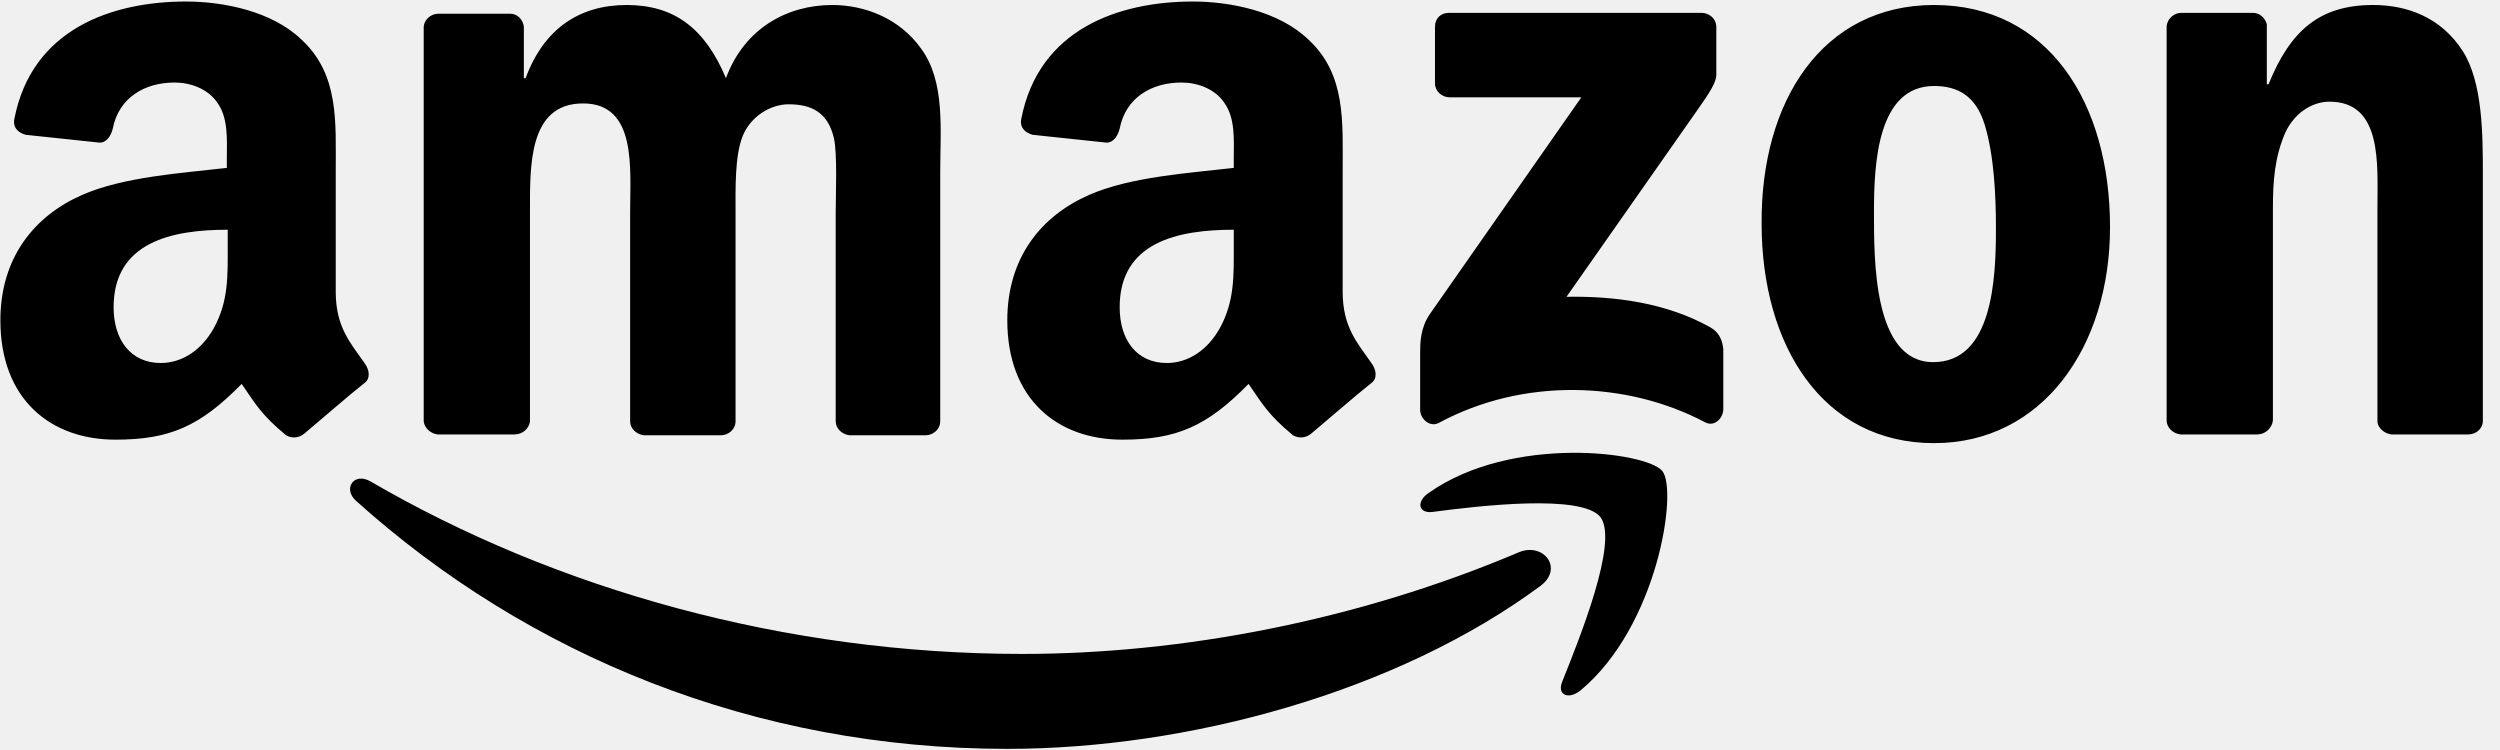
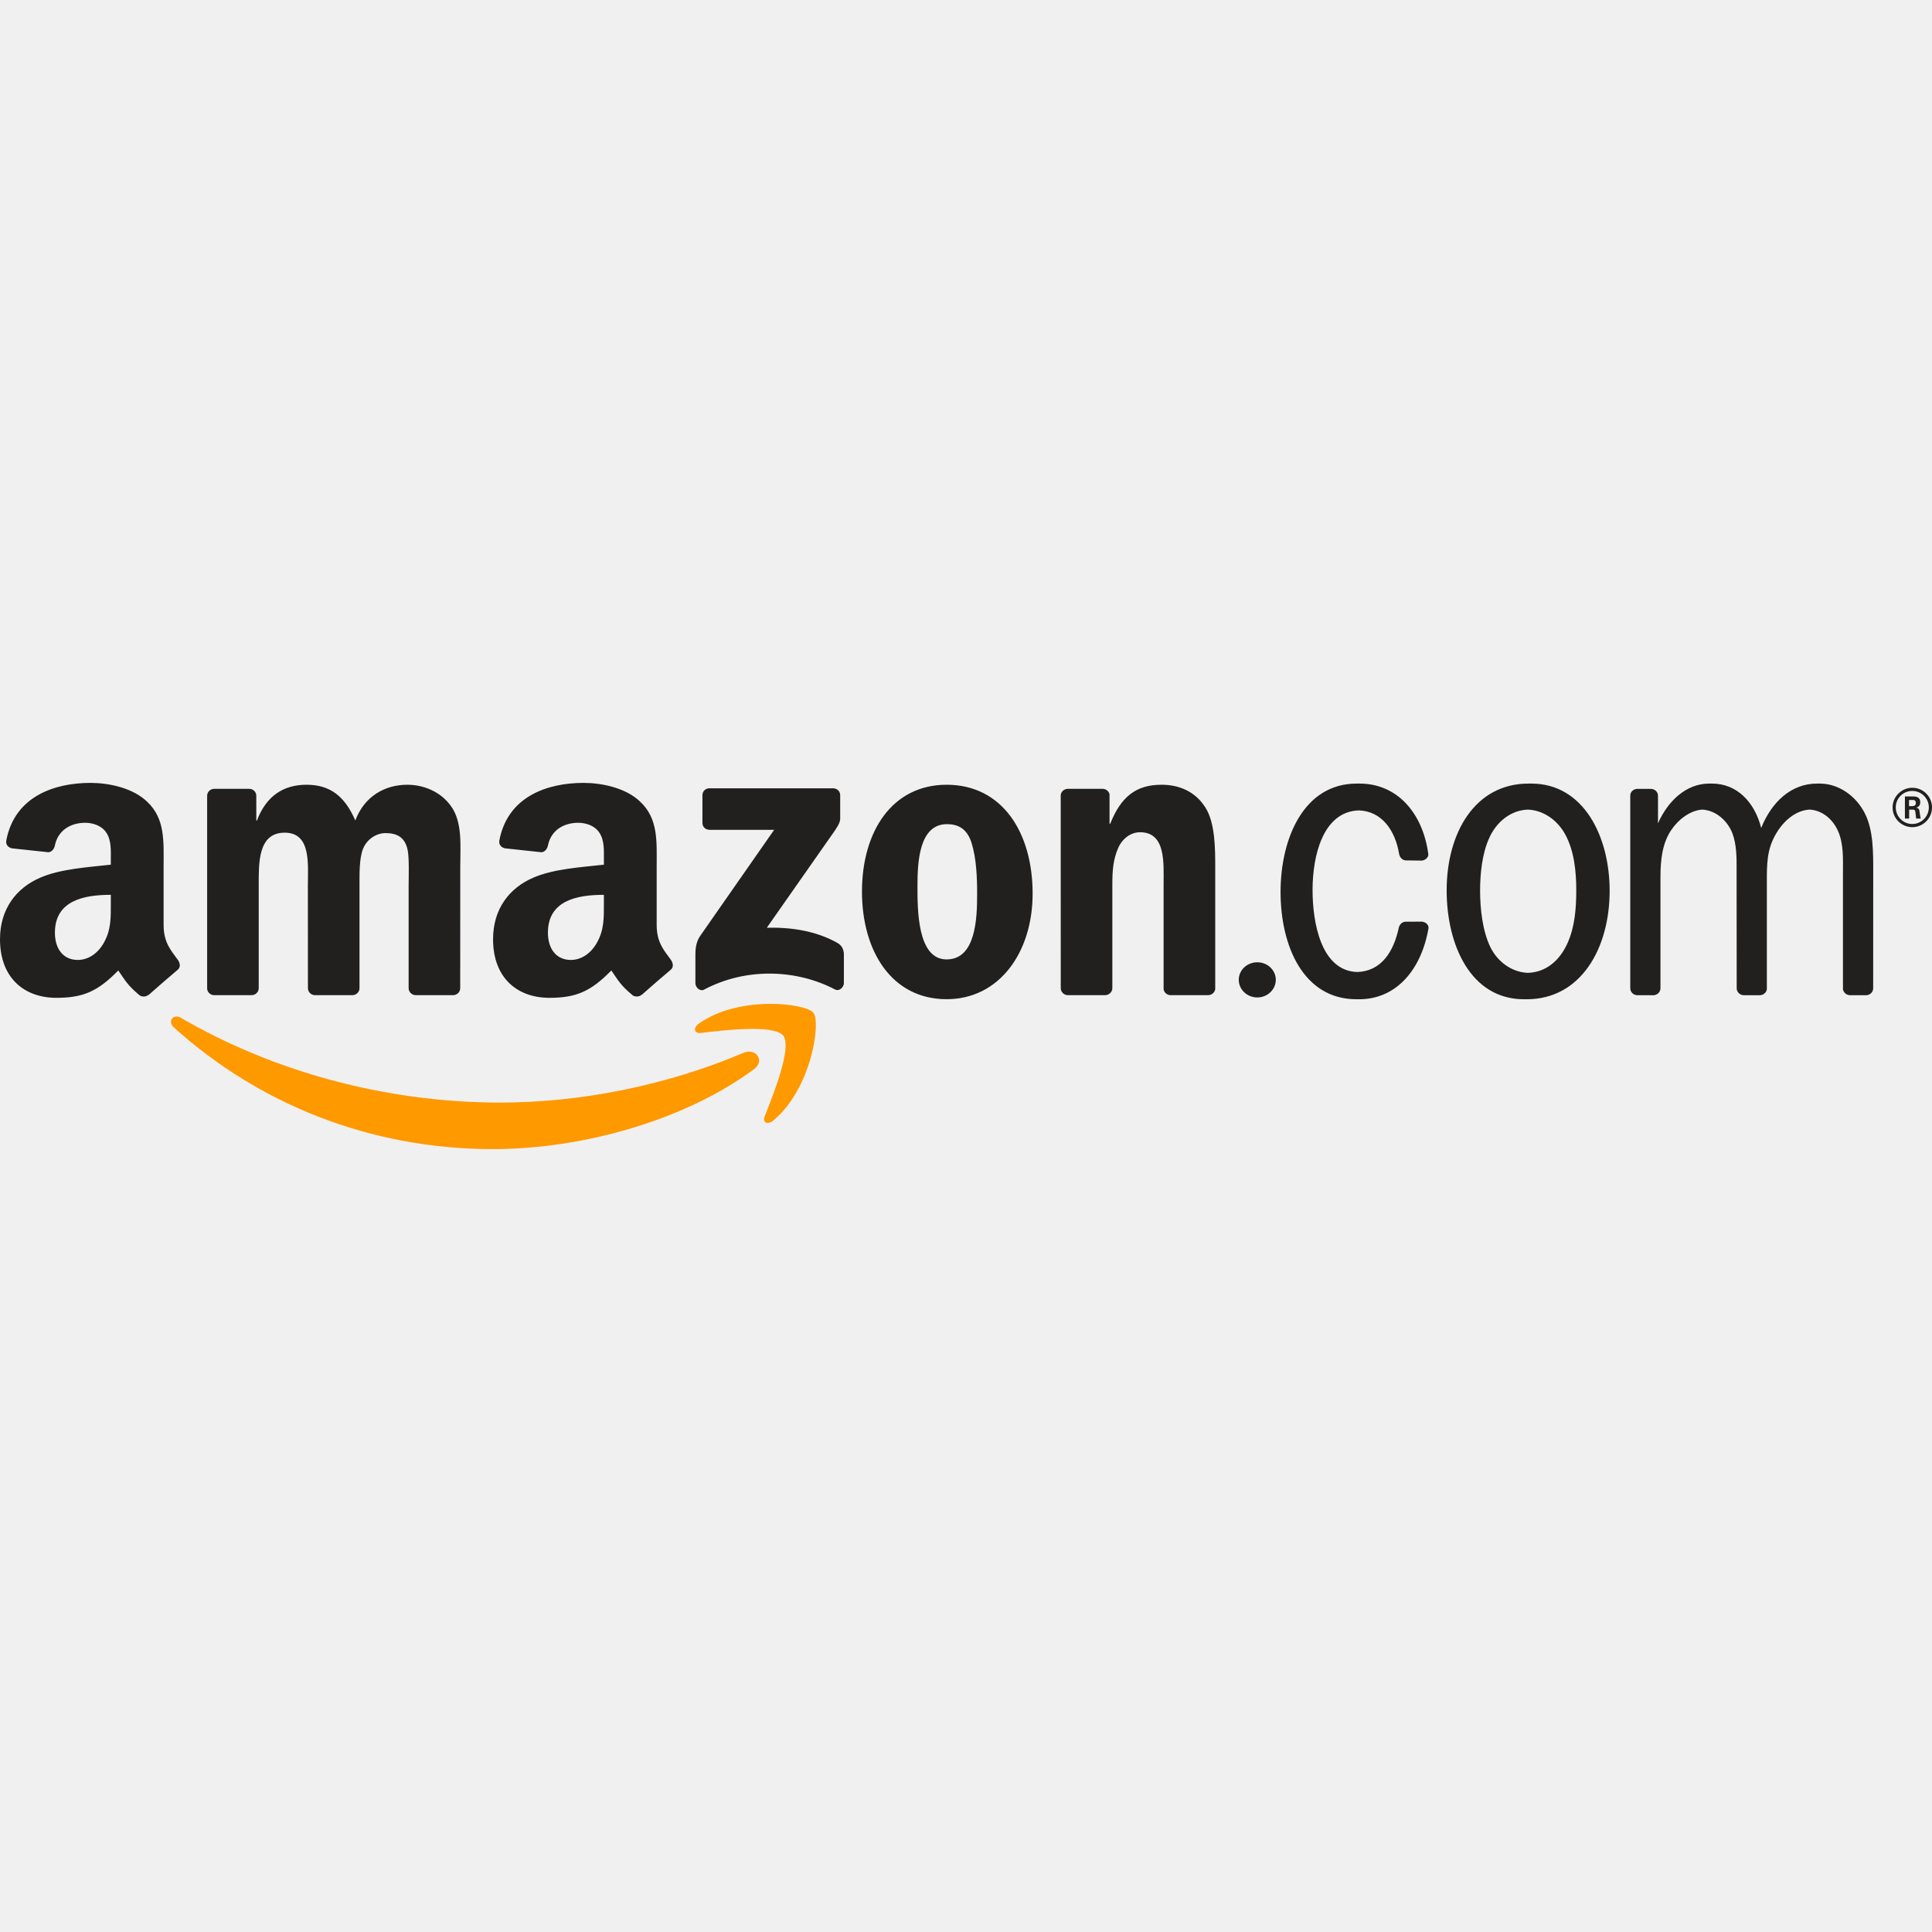
- <svg xmlns="http://www.w3.org/2000/svg" width="110" height="33" viewBox="0 0 110 33" fill="none">
-   <g clip-path="url(#clip0)">
-     <path fill-rule="evenodd" clip-rule="evenodd" d="M67.776 25.783C61.453 30.459 52.255 32.95 44.321 32.95C33.207 32.95 23.242 28.849 15.654 22.027C15.079 21.491 15.577 20.763 16.305 21.184C24.468 25.936 34.548 28.773 44.973 28.773C51.986 28.773 59.728 27.316 66.857 24.288C67.93 23.867 68.811 25.017 67.776 25.783Z" fill="black" />
-     <path fill-rule="evenodd" clip-rule="evenodd" d="M70.421 22.756C69.616 21.721 65.055 22.257 63.024 22.526C62.411 22.602 62.296 22.066 62.871 21.682C66.512 19.115 72.452 19.881 73.142 20.724C73.832 21.567 72.95 27.546 69.539 30.382C69.003 30.804 68.505 30.574 68.735 29.999C69.501 28.083 71.226 23.829 70.421 22.756Z" fill="black" />
-     <path d="M63.139 3.669V1.178C63.139 0.795 63.407 0.565 63.752 0.565H74.867C75.212 0.565 75.518 0.833 75.518 1.178V3.286C75.518 3.631 75.212 4.091 74.675 4.857L68.926 13.059C71.072 13.021 73.334 13.327 75.25 14.4C75.671 14.63 75.786 15.014 75.825 15.359V18.003C75.825 18.386 75.442 18.808 75.02 18.578C71.609 16.777 67.048 16.585 63.292 18.616C62.909 18.808 62.487 18.425 62.487 18.041V15.512C62.487 15.129 62.487 14.439 62.909 13.826L69.578 4.283H63.791C63.446 4.283 63.139 4.014 63.139 3.669ZM22.629 19.115H19.256C18.95 19.076 18.681 18.846 18.643 18.54V1.217C18.643 0.872 18.95 0.603 19.295 0.603H22.437C22.782 0.603 23.012 0.872 23.05 1.178V3.439H23.127C23.932 1.255 25.503 0.22 27.573 0.22C29.681 0.22 31.022 1.255 31.942 3.439C32.747 1.255 34.625 0.22 36.618 0.22C38.036 0.22 39.569 0.795 40.527 2.136C41.6 3.593 41.37 5.701 41.37 7.579V18.54C41.37 18.885 41.063 19.153 40.719 19.153H37.384C37.039 19.115 36.771 18.846 36.771 18.54V9.342C36.771 8.613 36.848 6.774 36.694 6.084C36.426 4.934 35.698 4.589 34.702 4.589C33.897 4.589 33.015 5.126 32.67 6.007C32.325 6.889 32.364 8.345 32.364 9.342V18.54C32.364 18.885 32.057 19.153 31.712 19.153H28.339C27.994 19.115 27.726 18.846 27.726 18.54V9.342C27.726 7.425 28.033 4.551 25.657 4.551C23.242 4.551 23.319 7.31 23.319 9.342V18.54C23.28 18.846 23.012 19.115 22.629 19.115ZM85.1 0.22C90.12 0.22 92.841 4.513 92.841 9.993C92.841 15.282 89.852 19.498 85.1 19.498C80.194 19.498 77.511 15.205 77.511 9.84C77.473 4.436 80.194 0.22 85.1 0.22ZM85.1 3.784C82.608 3.784 82.455 7.195 82.455 9.303C82.455 11.411 82.417 15.934 85.061 15.934C87.667 15.934 87.821 12.293 87.821 10.07C87.821 8.613 87.744 6.85 87.322 5.471C86.939 4.244 86.173 3.784 85.1 3.784ZM99.318 19.115H95.946C95.601 19.076 95.332 18.808 95.332 18.501V1.14C95.371 0.833 95.639 0.565 95.984 0.565H99.127C99.433 0.565 99.663 0.795 99.74 1.063V3.708H99.817C100.775 1.332 102.078 0.22 104.416 0.22C105.91 0.22 107.405 0.757 108.363 2.251C109.245 3.631 109.245 5.969 109.245 7.655V18.578C109.206 18.885 108.938 19.115 108.593 19.115H105.22C104.914 19.076 104.646 18.846 104.607 18.578V9.15C104.607 7.234 104.837 4.474 102.499 4.474C101.695 4.474 100.928 5.011 100.545 5.854C100.085 6.927 100.008 7.962 100.008 9.15V18.501C99.97 18.846 99.663 19.115 99.318 19.115ZM57.697 19.076C57.467 19.268 57.16 19.306 56.892 19.153C55.781 18.233 55.551 17.773 54.937 16.892C53.098 18.77 51.756 19.345 49.38 19.345C46.544 19.345 44.321 17.581 44.321 14.094C44.321 11.335 45.816 9.495 47.924 8.575C49.763 7.77 52.331 7.617 54.286 7.387V6.965C54.286 6.161 54.362 5.202 53.864 4.513C53.443 3.899 52.676 3.631 51.986 3.631C50.683 3.631 49.533 4.283 49.265 5.662C49.188 5.969 48.997 6.276 48.69 6.276L45.433 5.931C45.164 5.854 44.858 5.662 44.934 5.241C45.701 1.255 49.265 0.067 52.484 0.067C54.133 0.067 56.279 0.488 57.582 1.753C59.23 3.286 59.077 5.356 59.077 7.579V12.829C59.077 14.4 59.728 15.09 60.341 15.972C60.571 16.279 60.609 16.662 60.341 16.853C59.613 17.428 58.387 18.501 57.697 19.076ZM54.286 10.836V10.108C51.833 10.108 49.265 10.645 49.265 13.519C49.265 14.975 50.032 15.972 51.335 15.972C52.293 15.972 53.136 15.397 53.673 14.439C54.324 13.251 54.286 12.139 54.286 10.836ZM12.588 19.153C11.476 18.233 11.246 17.773 10.633 16.892C8.793 18.77 7.452 19.345 5.076 19.345C2.24 19.345 0.017 17.581 0.017 14.094C0.017 11.335 1.512 9.495 3.619 8.575C5.459 7.77 8.027 7.617 9.981 7.387V6.965C9.981 6.161 10.058 5.202 9.56 4.513C9.138 3.899 8.372 3.631 7.682 3.631C6.379 3.631 5.229 4.283 4.961 5.662C4.884 5.969 4.693 6.276 4.386 6.276L1.128 5.931C0.86 5.854 0.553 5.662 0.63 5.241C1.397 1.255 4.961 0.067 8.18 0.067C9.828 0.067 11.974 0.488 13.277 1.753C14.925 3.286 14.772 5.356 14.772 7.579V12.829C14.772 14.4 15.424 15.09 16.037 15.972C16.267 16.279 16.305 16.662 16.037 16.853C15.309 17.428 14.082 18.501 13.393 19.076C13.162 19.268 12.856 19.306 12.588 19.153ZM10.02 10.836V10.108C7.567 10.108 4.999 10.645 4.999 13.519C4.999 14.975 5.766 15.972 7.069 15.972C8.027 15.972 8.87 15.397 9.407 14.439C10.058 13.251 10.02 12.139 10.02 10.836Z" fill="black" />
-   </g>
-   <defs>
-     <clipPath id="clip0">
-       <rect width="109.272" height="33" fill="white" />
-     </clipPath>
-   </defs>
+ <svg xmlns="http://www.w3.org/2000/svg" width="800px" height="800px" viewBox="7.082 -380.929 957.518 957.518">
+   <path d="M380.724 149.019c-34.999 25.798-85.729 39.562-129.406 39.562-61.243 0-116.377-22.652-158.088-60.325-3.277-2.962-.341-7 3.592-4.692 45.015 26.189 100.673 41.947 158.166 41.947 38.774 0 81.43-8.023 120.65-24.671 5.925-2.517 10.88 3.879 5.086 8.179" fill="#f90" />
+   <path d="M395.275 132.372c-4.457-5.715-29.573-2.701-40.847-1.363-3.434.42-3.958-2.569-.865-4.719 20.004-14.079 52.827-10.016 56.655-5.297 3.827 4.746-.996 37.648-19.794 53.352-2.884 2.412-5.637 1.127-4.352-2.07 4.222-10.54 13.686-34.162 9.203-39.903" fill="#f90" />
+   <path d="M355.216 26.901V13.216c0-2.071 1.573-3.46 3.46-3.46h61.27c1.966 0 3.539 1.416 3.539 3.46v11.719c-.026 1.966-1.678 4.536-4.614 8.599l-31.749 45.329c11.798-.289 24.251 1.468 34.947 7.498 2.412 1.363 3.067 3.356 3.251 5.322v14.603c0 1.992-2.202 4.326-4.509 3.119-18.851-9.883-43.888-10.958-64.729.105-2.124 1.154-4.353-1.153-4.353-3.146V92.496c0-2.229.026-6.03 2.255-9.412l36.782-52.749h-32.011c-1.967 0-3.539-1.389-3.539-3.434M131.717 112.29h-18.641c-1.782-.131-3.198-1.469-3.329-3.172V13.452c0-1.914 1.6-3.434 3.592-3.434h17.382c1.809.078 3.251 1.468 3.382 3.198v12.505h.341c4.535-12.086 13.056-17.723 24.539-17.723 11.666 0 18.955 5.637 24.198 17.723 4.509-12.086 14.76-17.723 25.745-17.723 7.812 0 16.359 3.225 21.576 10.46 5.898 8.049 4.692 19.741 4.692 29.992l-.025 60.377c0 1.914-1.6 3.461-3.592 3.461h-18.614c-1.861-.131-3.355-1.626-3.355-3.461V58.125c0-4.037.366-14.104-.524-17.932-1.39-6.423-5.559-8.232-10.959-8.232-4.509 0-9.229 3.015-11.143 7.839-1.913 4.824-1.729 12.898-1.729 18.325v50.704c0 1.914-1.6 3.461-3.592 3.461h-18.614c-1.888-.131-3.355-1.626-3.355-3.461l-.026-50.704c0-10.67 1.757-26.374-11.483-26.374-13.396 0-12.872 15.311-12.872 26.374v50.704c-.003 1.914-1.602 3.461-3.594 3.461M476.232 7.999c27.659 0 42.629 23.752 42.629 53.955 0 29.179-16.543 52.329-42.629 52.329-27.16 0-41.947-23.752-41.947-53.351 0-29.784 14.971-52.933 41.947-52.933m.157 19.531c-13.737 0-14.603 18.719-14.603 30.385 0 11.693-.184 36.651 14.445 36.651 14.445 0 15.127-20.134 15.127-32.404 0-8.075-.341-17.723-2.778-25.378-2.097-6.659-6.266-9.254-12.191-9.254M554.725 112.29h-18.562c-1.861-.131-3.355-1.625-3.355-3.461l-.026-95.691c.157-1.756 1.704-3.12 3.592-3.12h17.277c1.625.078 2.962 1.18 3.329 2.674V27.32h.341c5.217-13.082 12.531-19.322 25.404-19.322 8.363 0 16.517 3.015 21.76 11.273 4.876 7.655 4.876 20.528 4.876 29.782v60.22c-.209 1.678-1.756 3.016-3.592 3.016h-18.692c-1.704-.131-3.119-1.39-3.303-3.016V57.312c0-10.46 1.205-25.771-11.667-25.771-4.535 0-8.704 3.041-10.775 7.655-2.621 5.846-2.962 11.667-2.962 18.116v51.516c-.026 1.915-1.652 3.462-3.645 3.462M621.028 104.686c0-4.824 4.116-8.704 9.176-8.704s9.176 3.879 9.176 8.704c0 4.798-4.116 8.73-9.176 8.73s-9.176-3.932-9.176-8.73M818.519 112.315c-1.94-.078-3.461-1.572-3.461-3.46V13.189c.105-1.704 1.547-3.041 3.33-3.146h6.843c1.888 0 3.408 1.363 3.565 3.146v13.947c4.876-11.063 13.947-19.715 25.404-19.715h1.389c12.165 0 21.053 8.966 24.355 21.996 5.165-12.873 14.865-21.996 27.659-21.996h1.416c9.045 0 17.748 5.82 22.258 14.682 4.352 8.468 4.194 19.741 4.194 29.206l-.026 57.546c.026 1.835-1.468 3.329-3.329 3.46h-8.18c-1.782-.078-3.225-1.336-3.461-2.988V51.309c0-6.843.341-14.105-2.438-20.344-2.832-6.371-8.259-10.356-14.079-10.645-6.501.315-12.479 5.06-16.359 11.457-5.033 8.258-4.85 15.704-4.85 25.352v52.25c-.236 1.572-1.625 2.805-3.33 2.936h-8.127c-1.939-.078-3.486-1.572-3.486-3.46l-.053-61.374c0-5.637-.341-12.27-2.937-17.33-3.015-5.768-8.415-9.543-14.078-9.832-5.872.341-11.798 4.824-15.311 10.042-4.535 6.659-5.4 14.891-5.4 23.359v55.134c0 1.835-1.495 3.329-3.356 3.46h-8.152M762.363 114.308c-26.453 0-38.303-26.977-38.303-53.955 0-28.366 13.921-52.932 40.558-52.932h1.415c25.902 0 38.802 26.165 38.802 53.142 0 28.576-14.289 53.745-41.082 53.745H762.363m1.94-13.083c8.703-.287 15.572-5.688 19.636-14.681 3.645-8.075 4.353-17.33 4.353-26.191 0-9.647-1.049-19.715-5.585-27.973-4.063-7.21-11.037-11.798-18.43-12.06-8.232.289-15.6 5.873-19.296 14.472-3.329 7.446-4.352 17.33-4.352 25.562 0 9.255 1.205 19.951 5.033 28 3.723 7.628 10.881 12.583 18.641 12.871M679.701 100.806c11.877-.366 18.116-9.883 20.686-22.206.524-1.547 1.704-2.727 3.435-2.727l7.839-.026c1.861.079 3.565 1.495 3.408 3.225-3.618 21-16.281 35.235-34.318 35.235h-1.416c-26.269 0-37.595-26.375-37.595-53.142 0-26.558 11.483-53.745 37.752-53.745h1.416c18.247 0 31.251 14.052 34.082 35.052 0 1.573-1.468 2.937-3.198 3.12l-8.206-.105c-1.73-.236-2.857-1.704-3.12-3.355-1.966-11.719-8.704-21.052-19.925-21.419-17.855.578-22.941 22.547-22.941 39.457 0 16.281 4.247 40.059 22.101 40.636M339.564 94.75c-3.408-4.719-7.026-8.547-7.026-17.277V48.425c0-12.296.865-23.595-8.206-32.063-7.157-6.869-19.007-9.281-28.078-9.281-17.723 0-37.543 6.606-41.685 28.524-.446 2.333 1.258 3.565 2.778 3.906l18.063 1.94c1.704-.079 2.937-1.73 3.251-3.408 1.547-7.55 7.865-11.194 14.97-11.194 3.854 0 8.206 1.416 10.461 4.85 2.622 3.828 2.281 9.071 2.281 13.501v2.412c-10.802 1.232-24.933 2.019-35.053 6.476-11.692 5.034-19.872 15.337-19.872 30.464 0 19.375 12.19 29.048 27.895 29.048 13.239 0 20.502-3.119 30.727-13.555 3.382 4.903 4.509 7.289 10.696 12.428 1.39.734 3.172.655 4.404-.445l.026.052c3.723-3.304 10.486-9.202 14.288-12.374 1.522-1.259 1.26-3.278.08-4.956zm-36.678-8.389c-2.963 5.244-7.682 8.468-12.898 8.468-7.157 0-11.353-5.453-11.353-13.502 0-15.887 14.236-18.771 27.738-18.771v4.037c.001 7.262.184 13.319-3.487 19.768zM95.196 94.75c-3.408-4.719-7.025-8.547-7.025-17.277V48.425c0-12.296.865-23.595-8.206-32.063-7.157-6.869-19.008-9.281-28.078-9.281-17.723 0-37.517 6.606-41.685 28.524-.42 2.333 1.258 3.565 2.778 3.906l18.09 1.94c1.678-.079 2.91-1.73 3.225-3.408 1.547-7.55 7.892-11.194 14.996-11.194 3.828 0 8.18 1.416 10.461 4.85 2.595 3.828 2.254 9.071 2.254 13.501v2.412c-10.801 1.232-24.932 2.019-35.052 6.476C15.288 59.122 7.082 69.425 7.082 84.552c0 19.375 12.217 29.048 27.895 29.048 13.266 0 20.502-3.119 30.727-13.555 3.408 4.903 4.509 7.289 10.696 12.428 1.39.734 3.172.655 4.404-.445l.053.052c3.723-3.304 10.486-9.202 14.288-12.374 1.52-1.259 1.257-3.278.051-4.956zm-36.677-8.389c-2.963 5.244-7.655 8.468-12.898 8.468-7.157 0-11.326-5.453-11.326-13.502 0-15.887 14.235-18.771 27.711-18.771v4.037c0 7.262.183 13.319-3.487 19.768zM954.821 11.066c4.482 0 8.206 3.618 8.206 8.18 0 4.457-3.671 8.206-8.206 8.206-4.51 0-8.18-3.67-8.18-8.206 0-4.615 3.723-8.18 8.18-8.18m.026-1.573c-5.244 0-9.779 4.247-9.779 9.779 0 5.427 4.457 9.752 9.779 9.752 5.348 0 9.752-4.378 9.752-9.752 0-5.532-4.482-9.779-9.752-9.779m-3.67 15.258h2.098v-4.404h1.939c.761 0 .971.315 1.128.944 0 .157.367 2.937.394 3.46h2.333c-.288-.524-.446-2.019-.551-2.91-.21-1.39-.314-2.36-1.809-2.464.76-.262 2.071-.682 2.071-2.701 0-2.884-2.544-2.884-3.854-2.884h-3.749v10.959m2.044-9.202h1.757c.576 0 1.625 0 1.625 1.494 0 .577-.262 1.547-1.678 1.547h-1.704v-3.041" fill="#221f1f" />
</svg>
